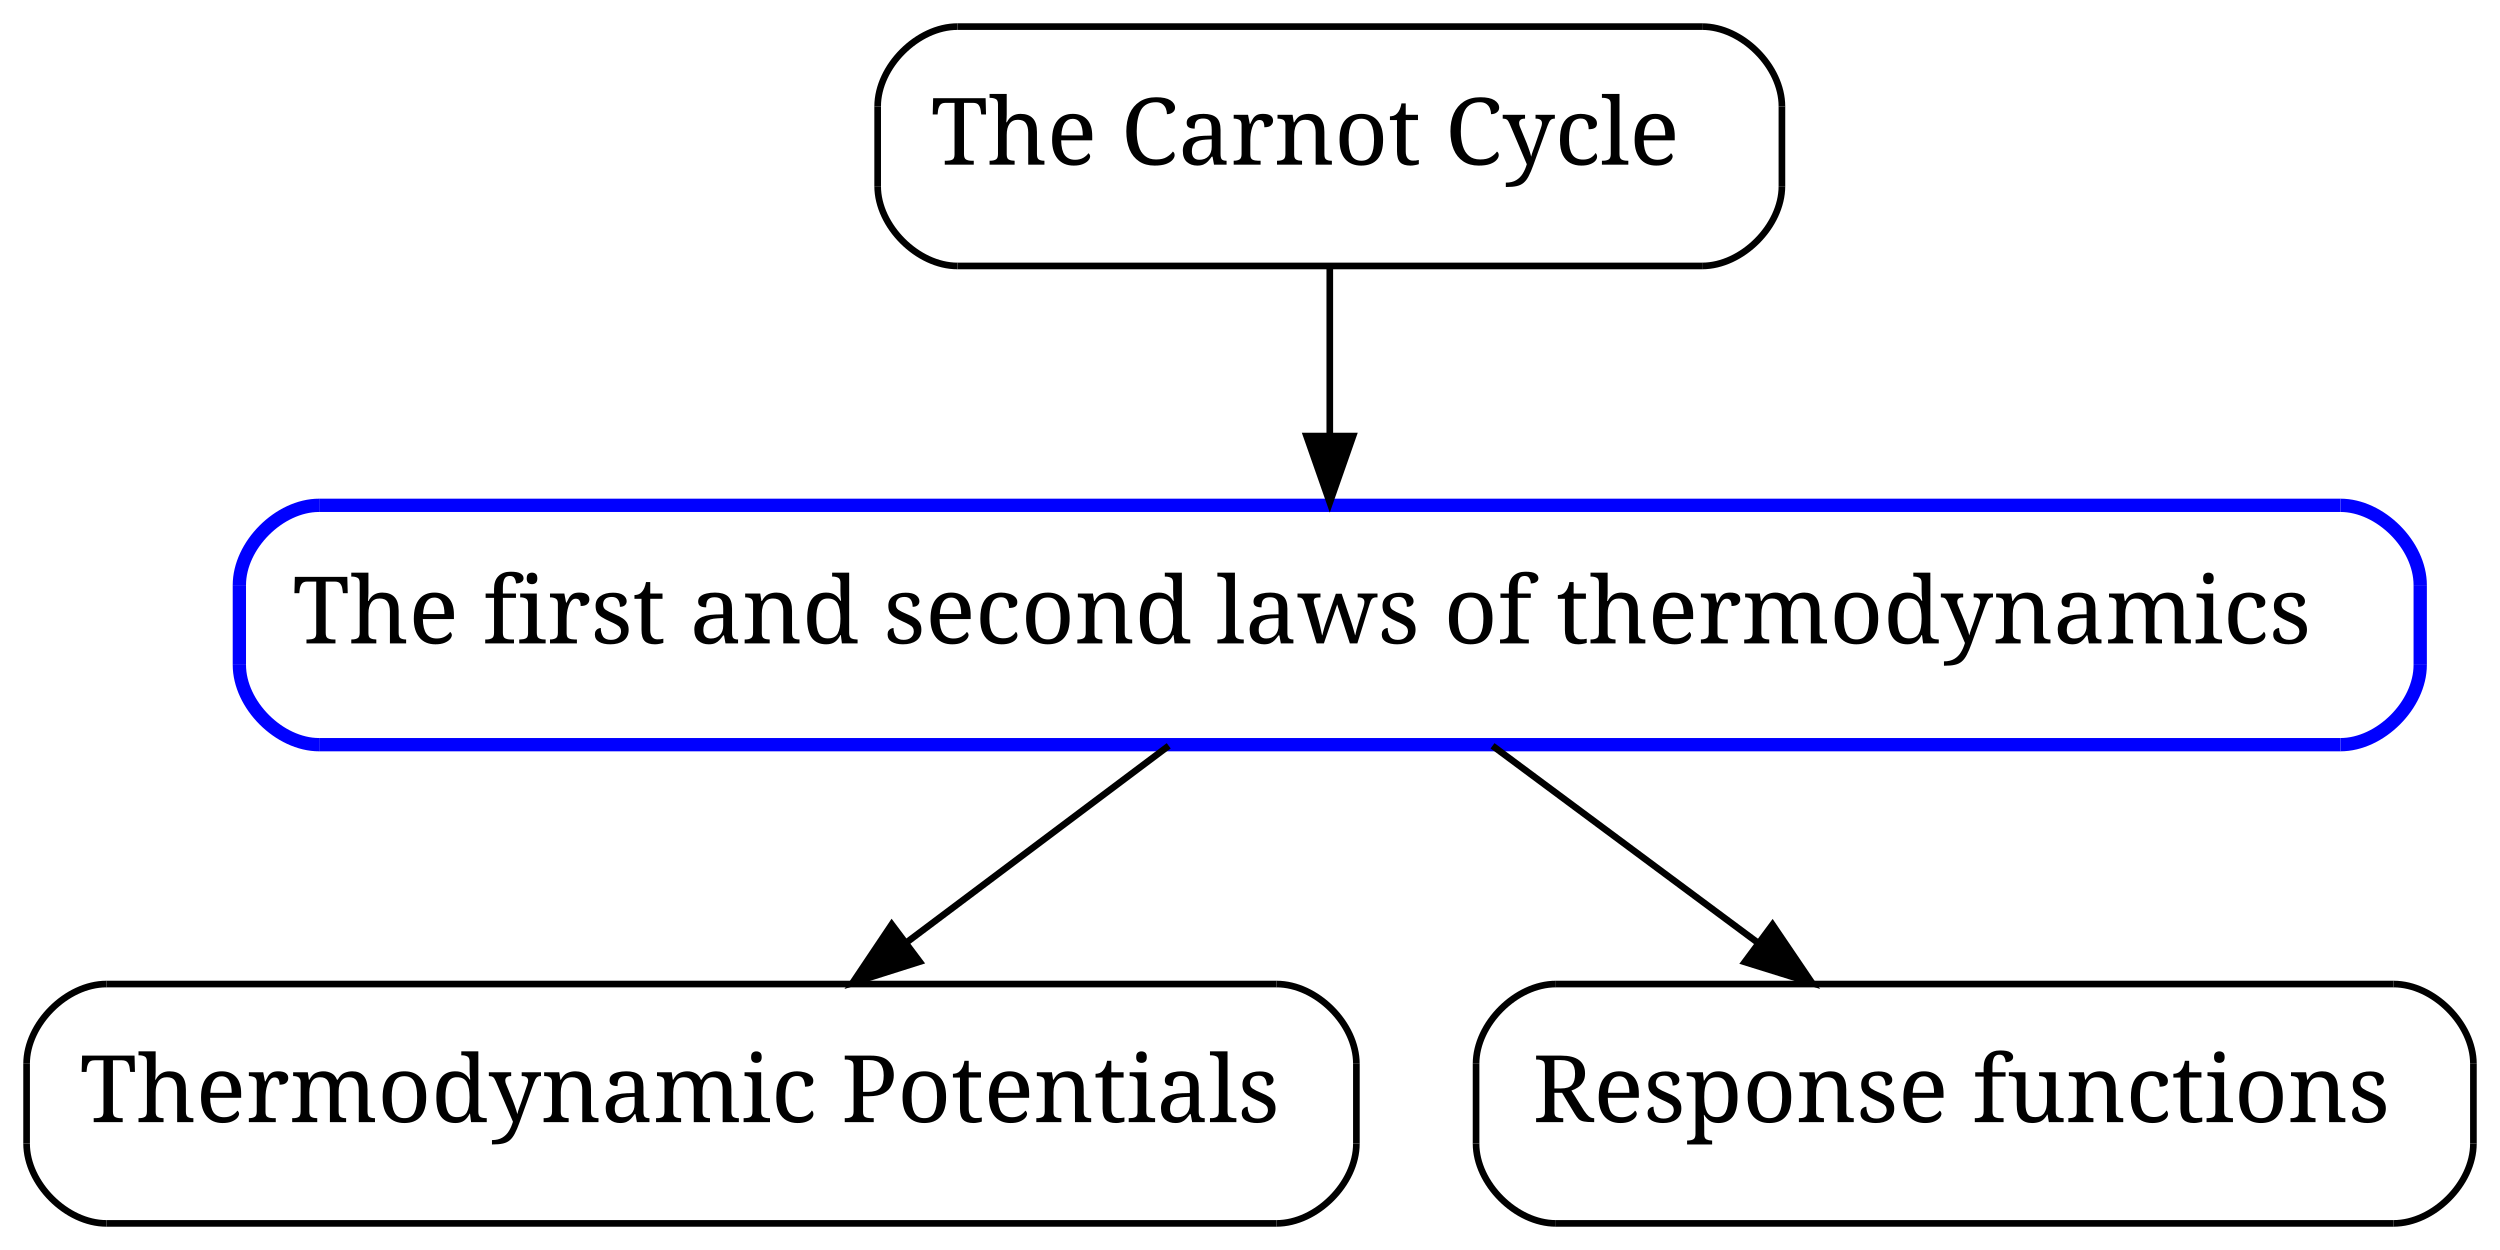
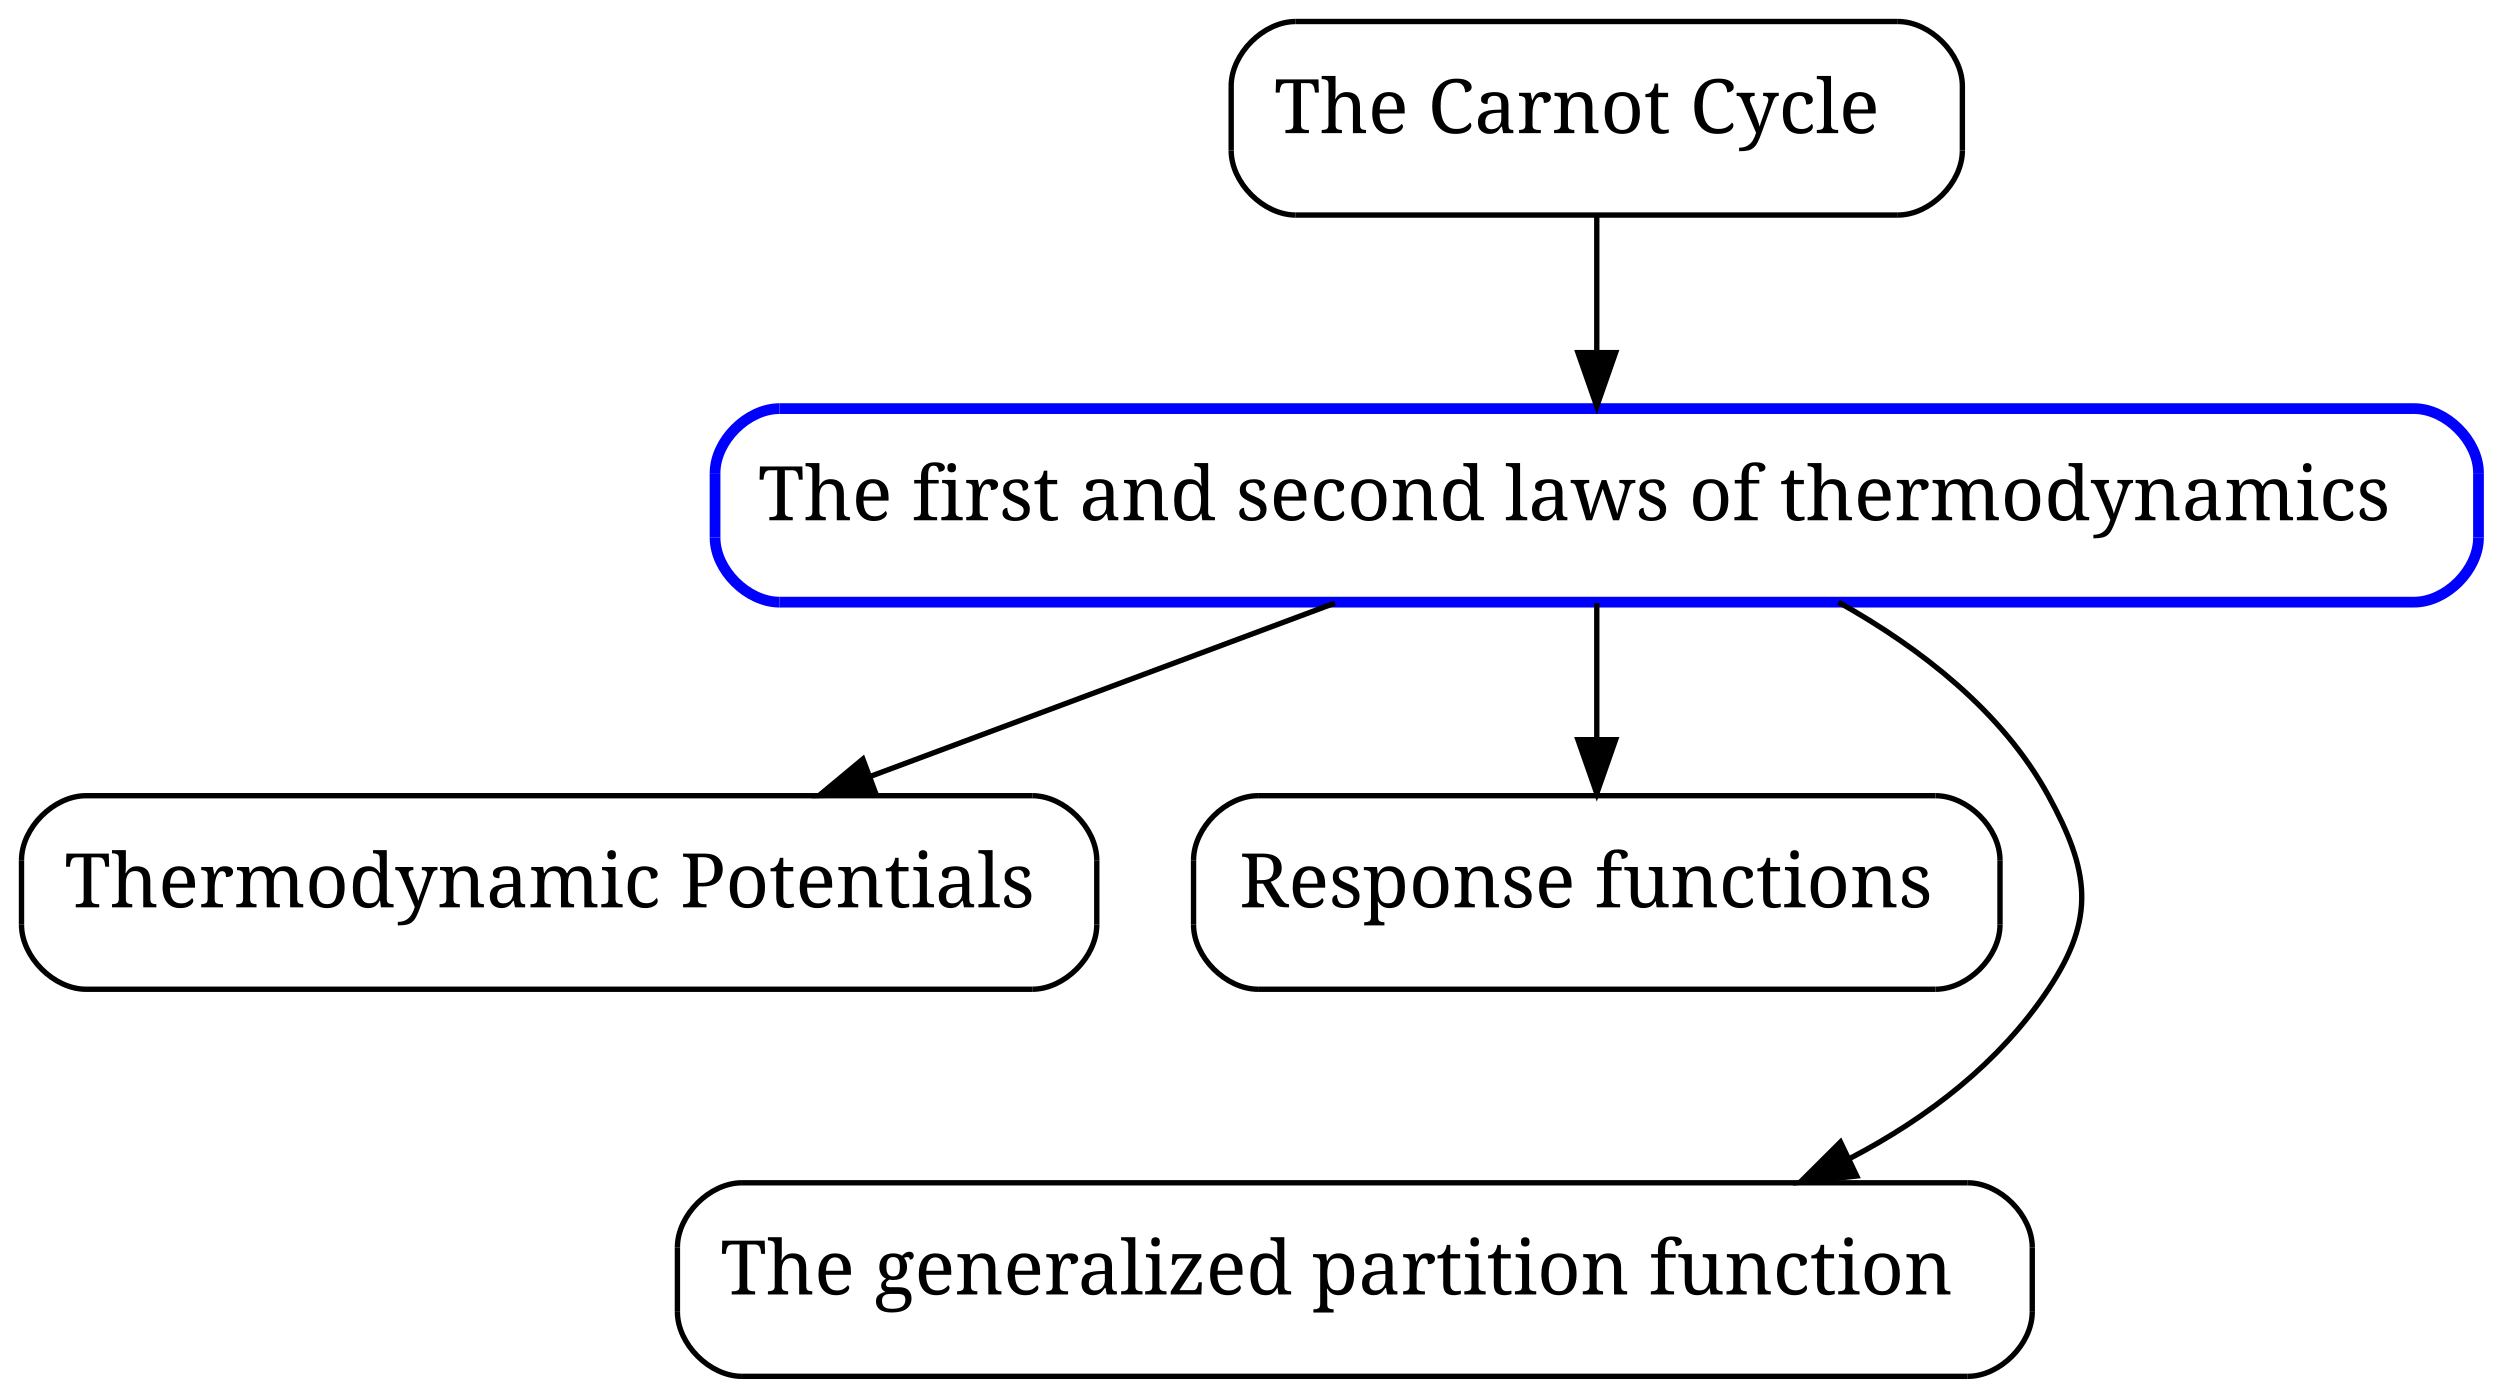
- <svg xmlns="http://www.w3.org/2000/svg" xmlns:xlink="http://www.w3.org/1999/xlink" width="376pt" height="188pt" viewBox="0.00 0.00 376.00 188.00">
-   <g id="graph1" class="graph" transform="scale(1 1) rotate(0) translate(4 184)">
+ <svg xmlns="http://www.w3.org/2000/svg" xmlns:xlink="http://www.w3.org/1999/xlink" width="465pt" height="260pt" viewBox="0.00 0.00 465.00 260.00">
+   <g id="graph1" class="graph" transform="scale(1 1) rotate(0) translate(4 256)">
    <g id="node1" class="node">
      <a xlink:href="LAWS_OF_THERMODYNAMICS.html" xlink:title="The first and second laws of thermodynamics" target="_top">
-         <polyline fill="none" stroke="blue" stroke-width="2" points="348,-108 44,-108 " />
-         <path fill="none" stroke="blue" stroke-width="2" d="M44,-108C38,-108 32,-102 32,-96" />
-         <polyline fill="none" stroke="blue" stroke-width="2" points="32,-96 32,-84 " />
-         <path fill="none" stroke="blue" stroke-width="2" d="M32,-84C32,-78 38,-72 44,-72" />
-         <polyline fill="none" stroke="blue" stroke-width="2" points="44,-72 348,-72 " />
-         <path fill="none" stroke="blue" stroke-width="2" d="M348,-72C354,-72 360,-78 360,-84" />
-         <polyline fill="none" stroke="blue" stroke-width="2" points="360,-84 360,-96 " />
-         <path fill="none" stroke="blue" stroke-width="2" d="M360,-96C360,-102 354,-108 348,-108" />
-         <text text-anchor="start" x="40" y="-87.233" font-family="Times Roman,serif" font-size="14.00">The first and second laws of thermodynamics</text>
+         <polyline fill="none" stroke="blue" stroke-width="2" points="445,-180 141,-180 " />
+         <path fill="none" stroke="blue" stroke-width="2" d="M141,-180C135,-180 129,-174 129,-168" />
+         <polyline fill="none" stroke="blue" stroke-width="2" points="129,-168 129,-156 " />
+         <path fill="none" stroke="blue" stroke-width="2" d="M129,-156C129,-150 135,-144 141,-144" />
+         <polyline fill="none" stroke="blue" stroke-width="2" points="141,-144 445,-144 " />
+         <path fill="none" stroke="blue" stroke-width="2" d="M445,-144C451,-144 457,-150 457,-156" />
+         <polyline fill="none" stroke="blue" stroke-width="2" points="457,-156 457,-168 " />
+         <path fill="none" stroke="blue" stroke-width="2" d="M457,-168C457,-174 451,-180 445,-180" />
+         <text text-anchor="start" x="137" y="-159.233" font-family="Times Roman,serif" font-size="14.00">The first and second laws of thermodynamics</text>
      </a>
    </g>
    <g id="node2" class="node">
      <a xlink:href="THERMODYNAMIC_POTENTIALS.html" xlink:title="Thermodynamic Potentials" target="_top">
-         <polyline fill="none" stroke="black" points="188,-36 12,-36 " />
-         <path fill="none" stroke="black" d="M12,-36C6,-36 7.10543e-14,-30 5.68434e-14,-24" />
-         <polyline fill="none" stroke="black" points="5.68434e-14,-24 2.84217e-14,-12 " />
-         <path fill="none" stroke="black" d="M2.84217e-14,-12C1.42109e-14,-6 6,-1.73372e-14 12,-1.69109e-14" />
-         <polyline fill="none" stroke="black" points="12,-1.69109e-14 188,-4.40536e-15 " />
-         <path fill="none" stroke="black" d="M188,-4.40536e-15C194,-3.97904e-15 200,-6 200,-12" />
-         <polyline fill="none" stroke="black" points="200,-12 200,-24 " />
-         <path fill="none" stroke="black" d="M200,-24C200,-30 194,-36 188,-36" />
-         <text text-anchor="start" x="8" y="-15.233" font-family="Times Roman,serif" font-size="14.00">Thermodynamic Potentials</text>
+         <polyline fill="none" stroke="black" points="188,-108 12,-108 " />
+         <path fill="none" stroke="black" d="M12,-108C6,-108 7.10543e-14,-102 5.68434e-14,-96" />
+         <polyline fill="none" stroke="black" points="5.68434e-14,-96 2.84217e-14,-84 " />
+         <path fill="none" stroke="black" d="M2.84217e-14,-84C1.42109e-14,-78 6,-72 12,-72" />
+         <polyline fill="none" stroke="black" points="12,-72 188,-72 " />
+         <path fill="none" stroke="black" d="M188,-72C194,-72 200,-78 200,-84" />
+         <polyline fill="none" stroke="black" points="200,-84 200,-96 " />
+         <path fill="none" stroke="black" d="M200,-96C200,-102 194,-108 188,-108" />
+         <text text-anchor="start" x="8" y="-87.233" font-family="Times Roman,serif" font-size="14.00">Thermodynamic Potentials</text>
      </a>
    </g>
    <g id="edge2" class="edge">
-       <path fill="none" stroke="black" d="M171.775,-71.831C159.837,-62.878 145.274,-51.956 132.394,-42.295" />
-       <polygon fill="black" stroke="black" points="134.317,-39.363 124.217,-36.163 130.117,-44.963 134.317,-39.363" />
+       <path fill="none" stroke="black" d="M244.298,-143.831C218.026,-134.031 185.432,-121.871 157.872,-111.589" />
+       <polygon fill="black" stroke="black" points="158.944,-108.254 148.352,-108.038 156.498,-114.813 158.944,-108.254" />
    </g>
    <g id="node4" class="node">
      <a xlink:href="RESPONSE_FUNCTIONS.html" xlink:title="Response functions" target="_top">
-         <polyline fill="none" stroke="black" points="356,-36 230,-36 " />
-         <path fill="none" stroke="black" d="M230,-36C224,-36 218,-30 218,-24" />
-         <polyline fill="none" stroke="black" points="218,-24 218,-12 " />
-         <path fill="none" stroke="black" d="M218,-12C218,-6 224,-1.71951e-14 230,-1.66267e-14" />
-         <polyline fill="none" stroke="black" points="230,-1.66267e-14 356,-4.68958e-15 " />
-         <path fill="none" stroke="black" d="M356,-4.68958e-15C362,-4.12115e-15 368,-6 368,-12" />
-         <polyline fill="none" stroke="black" points="368,-12 368,-24 " />
-         <path fill="none" stroke="black" d="M368,-24C368,-30 362,-36 356,-36" />
-         <text text-anchor="start" x="226.5" y="-15.233" font-family="Times Roman,serif" font-size="14.00">Response functions</text>
+         <polyline fill="none" stroke="black" points="356,-108 230,-108 " />
+         <path fill="none" stroke="black" d="M230,-108C224,-108 218,-102 218,-96" />
+         <polyline fill="none" stroke="black" points="218,-96 218,-84 " />
+         <path fill="none" stroke="black" d="M218,-84C218,-78 224,-72 230,-72" />
+         <polyline fill="none" stroke="black" points="230,-72 356,-72 " />
+         <path fill="none" stroke="black" d="M356,-72C362,-72 368,-78 368,-84" />
+         <polyline fill="none" stroke="black" points="368,-84 368,-96 " />
+         <path fill="none" stroke="black" d="M368,-96C368,-102 362,-108 356,-108" />
+         <text text-anchor="start" x="226.5" y="-87.233" font-family="Times Roman,serif" font-size="14.00">Response functions</text>
      </a>
    </g>
    <g id="edge4" class="edge">
-       <path fill="none" stroke="black" d="M220.477,-71.831C232.539,-62.878 247.254,-51.956 260.269,-42.295" />
-       <polygon fill="black" stroke="black" points="262.587,-44.934 268.531,-36.163 258.415,-39.313 262.587,-44.934" />
+       <path fill="none" stroke="black" d="M293,-143.831C293,-136.131 293,-126.974 293,-118.417" />
+       <polygon fill="black" stroke="black" points="296.5,-118.413 293,-108.413 289.5,-118.413 296.5,-118.413" />
    </g>
    <g id="node6" class="node">
-       <a xlink:href="CARNOT_CYCLE.html" xlink:title="The Carnot Cycle" target="_top">
-         <polyline fill="none" stroke="black" points="252,-180 140,-180 " />
-         <path fill="none" stroke="black" d="M140,-180C134,-180 128,-174 128,-168" />
-         <polyline fill="none" stroke="black" points="128,-168 128,-156 " />
-         <path fill="none" stroke="black" d="M128,-156C128,-150 134,-144 140,-144" />
-         <polyline fill="none" stroke="black" points="140,-144 252,-144 " />
-         <path fill="none" stroke="black" d="M252,-144C258,-144 264,-150 264,-156" />
-         <polyline fill="none" stroke="black" points="264,-156 264,-168 " />
-         <path fill="none" stroke="black" d="M264,-168C264,-174 258,-180 252,-180" />
-         <text text-anchor="start" x="136" y="-159.233" font-family="Times Roman,serif" font-size="14.00">The Carnot Cycle</text>
+       <a xlink:href="GENERALIZED_PARTITION_FUNCTION.html" xlink:title="The generalized partition function" target="_top">
+         <polyline fill="none" stroke="black" points="362,-36 134,-36 " />
+         <path fill="none" stroke="black" d="M134,-36C128,-36 122,-30 122,-24" />
+         <polyline fill="none" stroke="black" points="122,-24 122,-12 " />
+         <path fill="none" stroke="black" d="M122,-12C122,-6 128,-1.74252e-14 134,-1.70869e-14" />
+         <polyline fill="none" stroke="black" points="134,-1.70869e-14 362,-4.22942e-15 " />
+         <path fill="none" stroke="black" d="M362,-4.22942e-15C368,-3.89107e-15 374,-6 374,-12" />
+         <polyline fill="none" stroke="black" points="374,-12 374,-24 " />
+         <path fill="none" stroke="black" d="M374,-24C374,-30 368,-36 362,-36" />
+         <text text-anchor="start" x="130" y="-15.233" font-family="Times Roman,serif" font-size="14.00">The generalized partition function</text>
      </a>
    </g>
    <g id="edge6" class="edge">
-       <path fill="none" stroke="black" d="M196,-143.831C196,-136.131 196,-126.974 196,-118.417" />
-       <polygon fill="black" stroke="black" points="199.5,-118.413 196,-108.413 192.5,-118.413 199.5,-118.413" />
+       <path fill="none" stroke="black" d="M337.979,-143.986C353.174,-135.476 368.443,-123.673 377,-108 384.667,-93.957 385.864,-85.32 377,-72 367.922,-58.358 354.664,-48.156 340.061,-40.528" />
+       <polygon fill="black" stroke="black" points="341.352,-37.266 330.821,-36.104 338.329,-43.579 341.352,-37.266" />
+     </g>
+     <g id="node9" class="node">
+       <a xlink:href="CARNOT_CYCLE.html" xlink:title="The Carnot Cycle" target="_top">
+         <polyline fill="none" stroke="black" points="349,-252 237,-252 " />
+         <path fill="none" stroke="black" d="M237,-252C231,-252 225,-246 225,-240" />
+         <polyline fill="none" stroke="black" points="225,-240 225,-228 " />
+         <path fill="none" stroke="black" d="M225,-228C225,-222 231,-216 237,-216" />
+         <polyline fill="none" stroke="black" points="237,-216 349,-216 " />
+         <path fill="none" stroke="black" d="M349,-216C355,-216 361,-222 361,-228" />
+         <polyline fill="none" stroke="black" points="361,-228 361,-240 " />
+         <path fill="none" stroke="black" d="M361,-240C361,-246 355,-252 349,-252" />
+         <text text-anchor="start" x="233" y="-231.233" font-family="Times Roman,serif" font-size="14.00">The Carnot Cycle</text>
+       </a>
+     </g>
+     <g id="edge10" class="edge">
+       <path fill="none" stroke="black" d="M293,-215.831C293,-208.131 293,-198.974 293,-190.417" />
+       <polygon fill="black" stroke="black" points="296.5,-190.413 293,-180.413 289.5,-190.413 296.5,-190.413" />
    </g>
  </g>
</svg>
